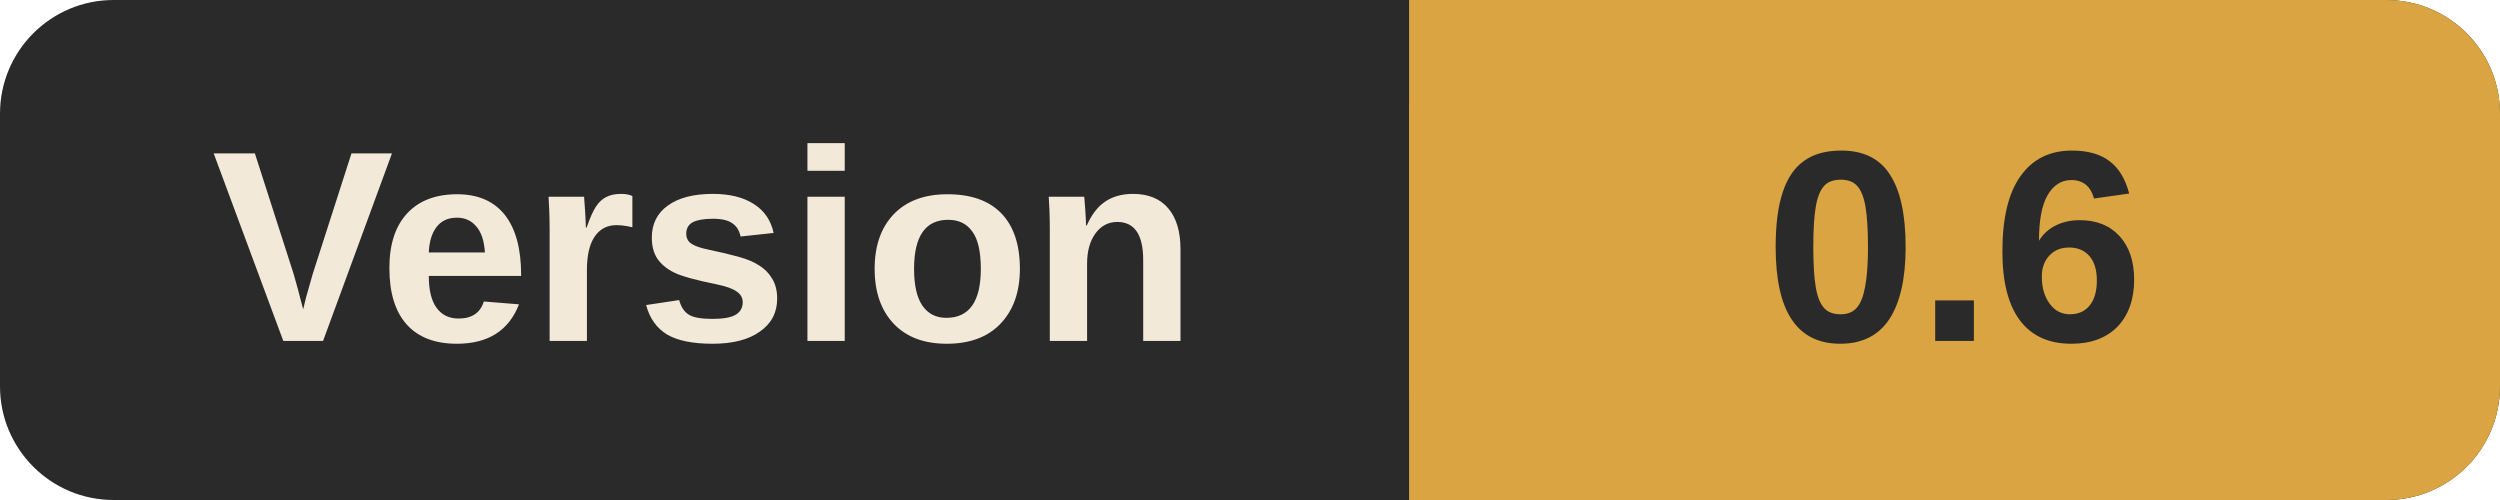
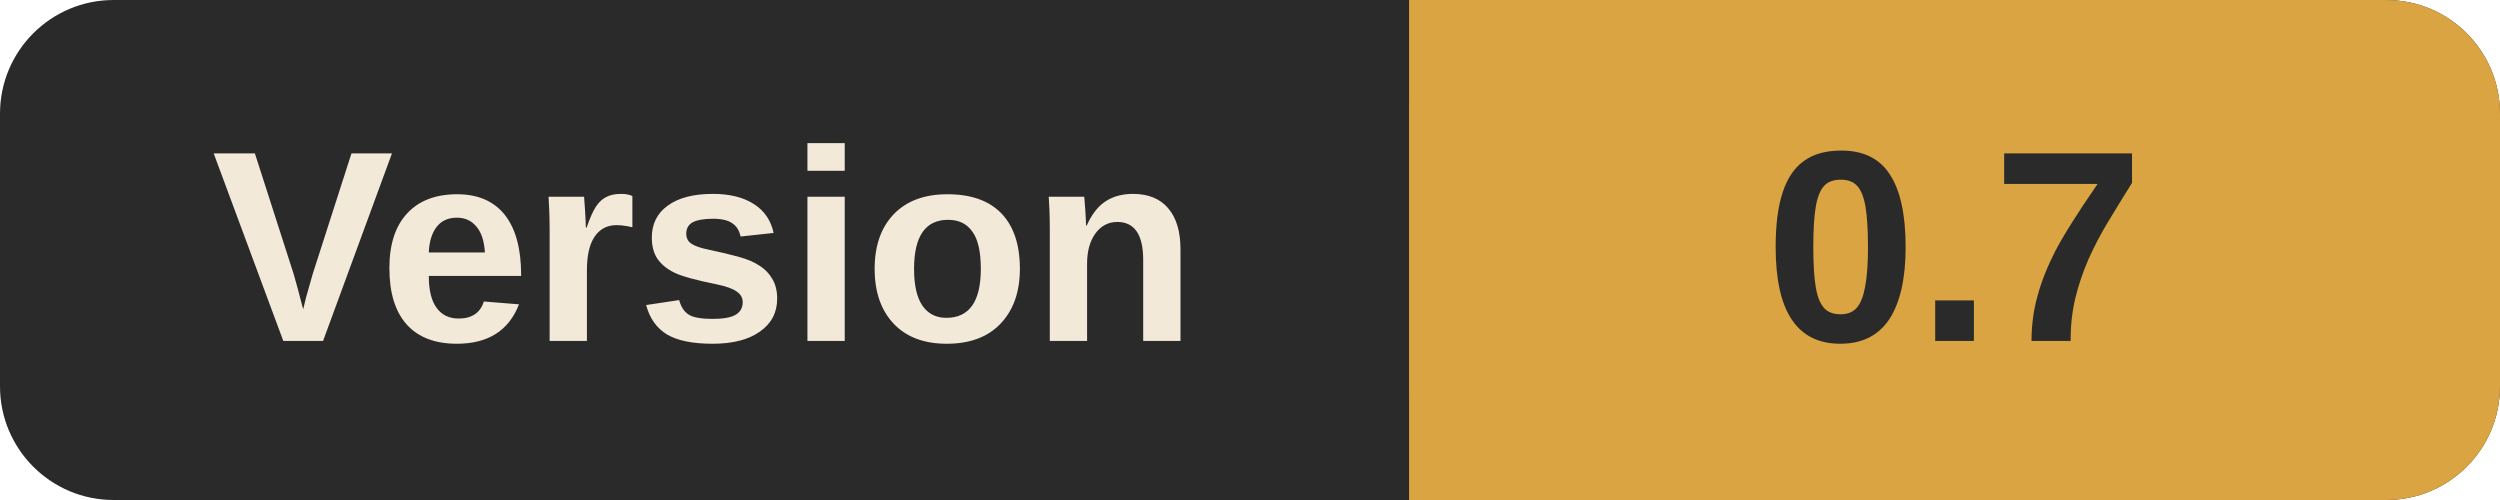
- <svg xmlns="http://www.w3.org/2000/svg" width="110" height="22" viewBox="0 0 110 22" role="img" aria-label="Version: 0.6">
+ <svg xmlns="http://www.w3.org/2000/svg" width="110" height="22" viewBox="0 0 110 22" role="img" aria-label="Version: 0.7">
  <rect width="110" height="22" rx="5" fill="#2a2a2a" />
  <rect x="62" width="48" height="22" rx="5" fill="#d9a441" />
  <rect x="62" width="6" height="22" fill="#d9a441" />
  <text x="31.0" y="15" font-family="Segoe UI, Helvetica Neue, Arial, sans-serif" font-size="12" font-weight="600" fill="#f3e9d8" text-anchor="middle">Version</text>
-   <text x="86.0" y="15" font-family="Segoe UI, Helvetica Neue, Arial, sans-serif" font-size="12" font-weight="600" fill="#2a2a2a" text-anchor="middle">0.6</text>
+   <text x="86.0" y="15" font-family="Segoe UI, Helvetica Neue, Arial, sans-serif" font-size="12" font-weight="600" fill="#2a2a2a" text-anchor="middle">0.7</text>
</svg>
